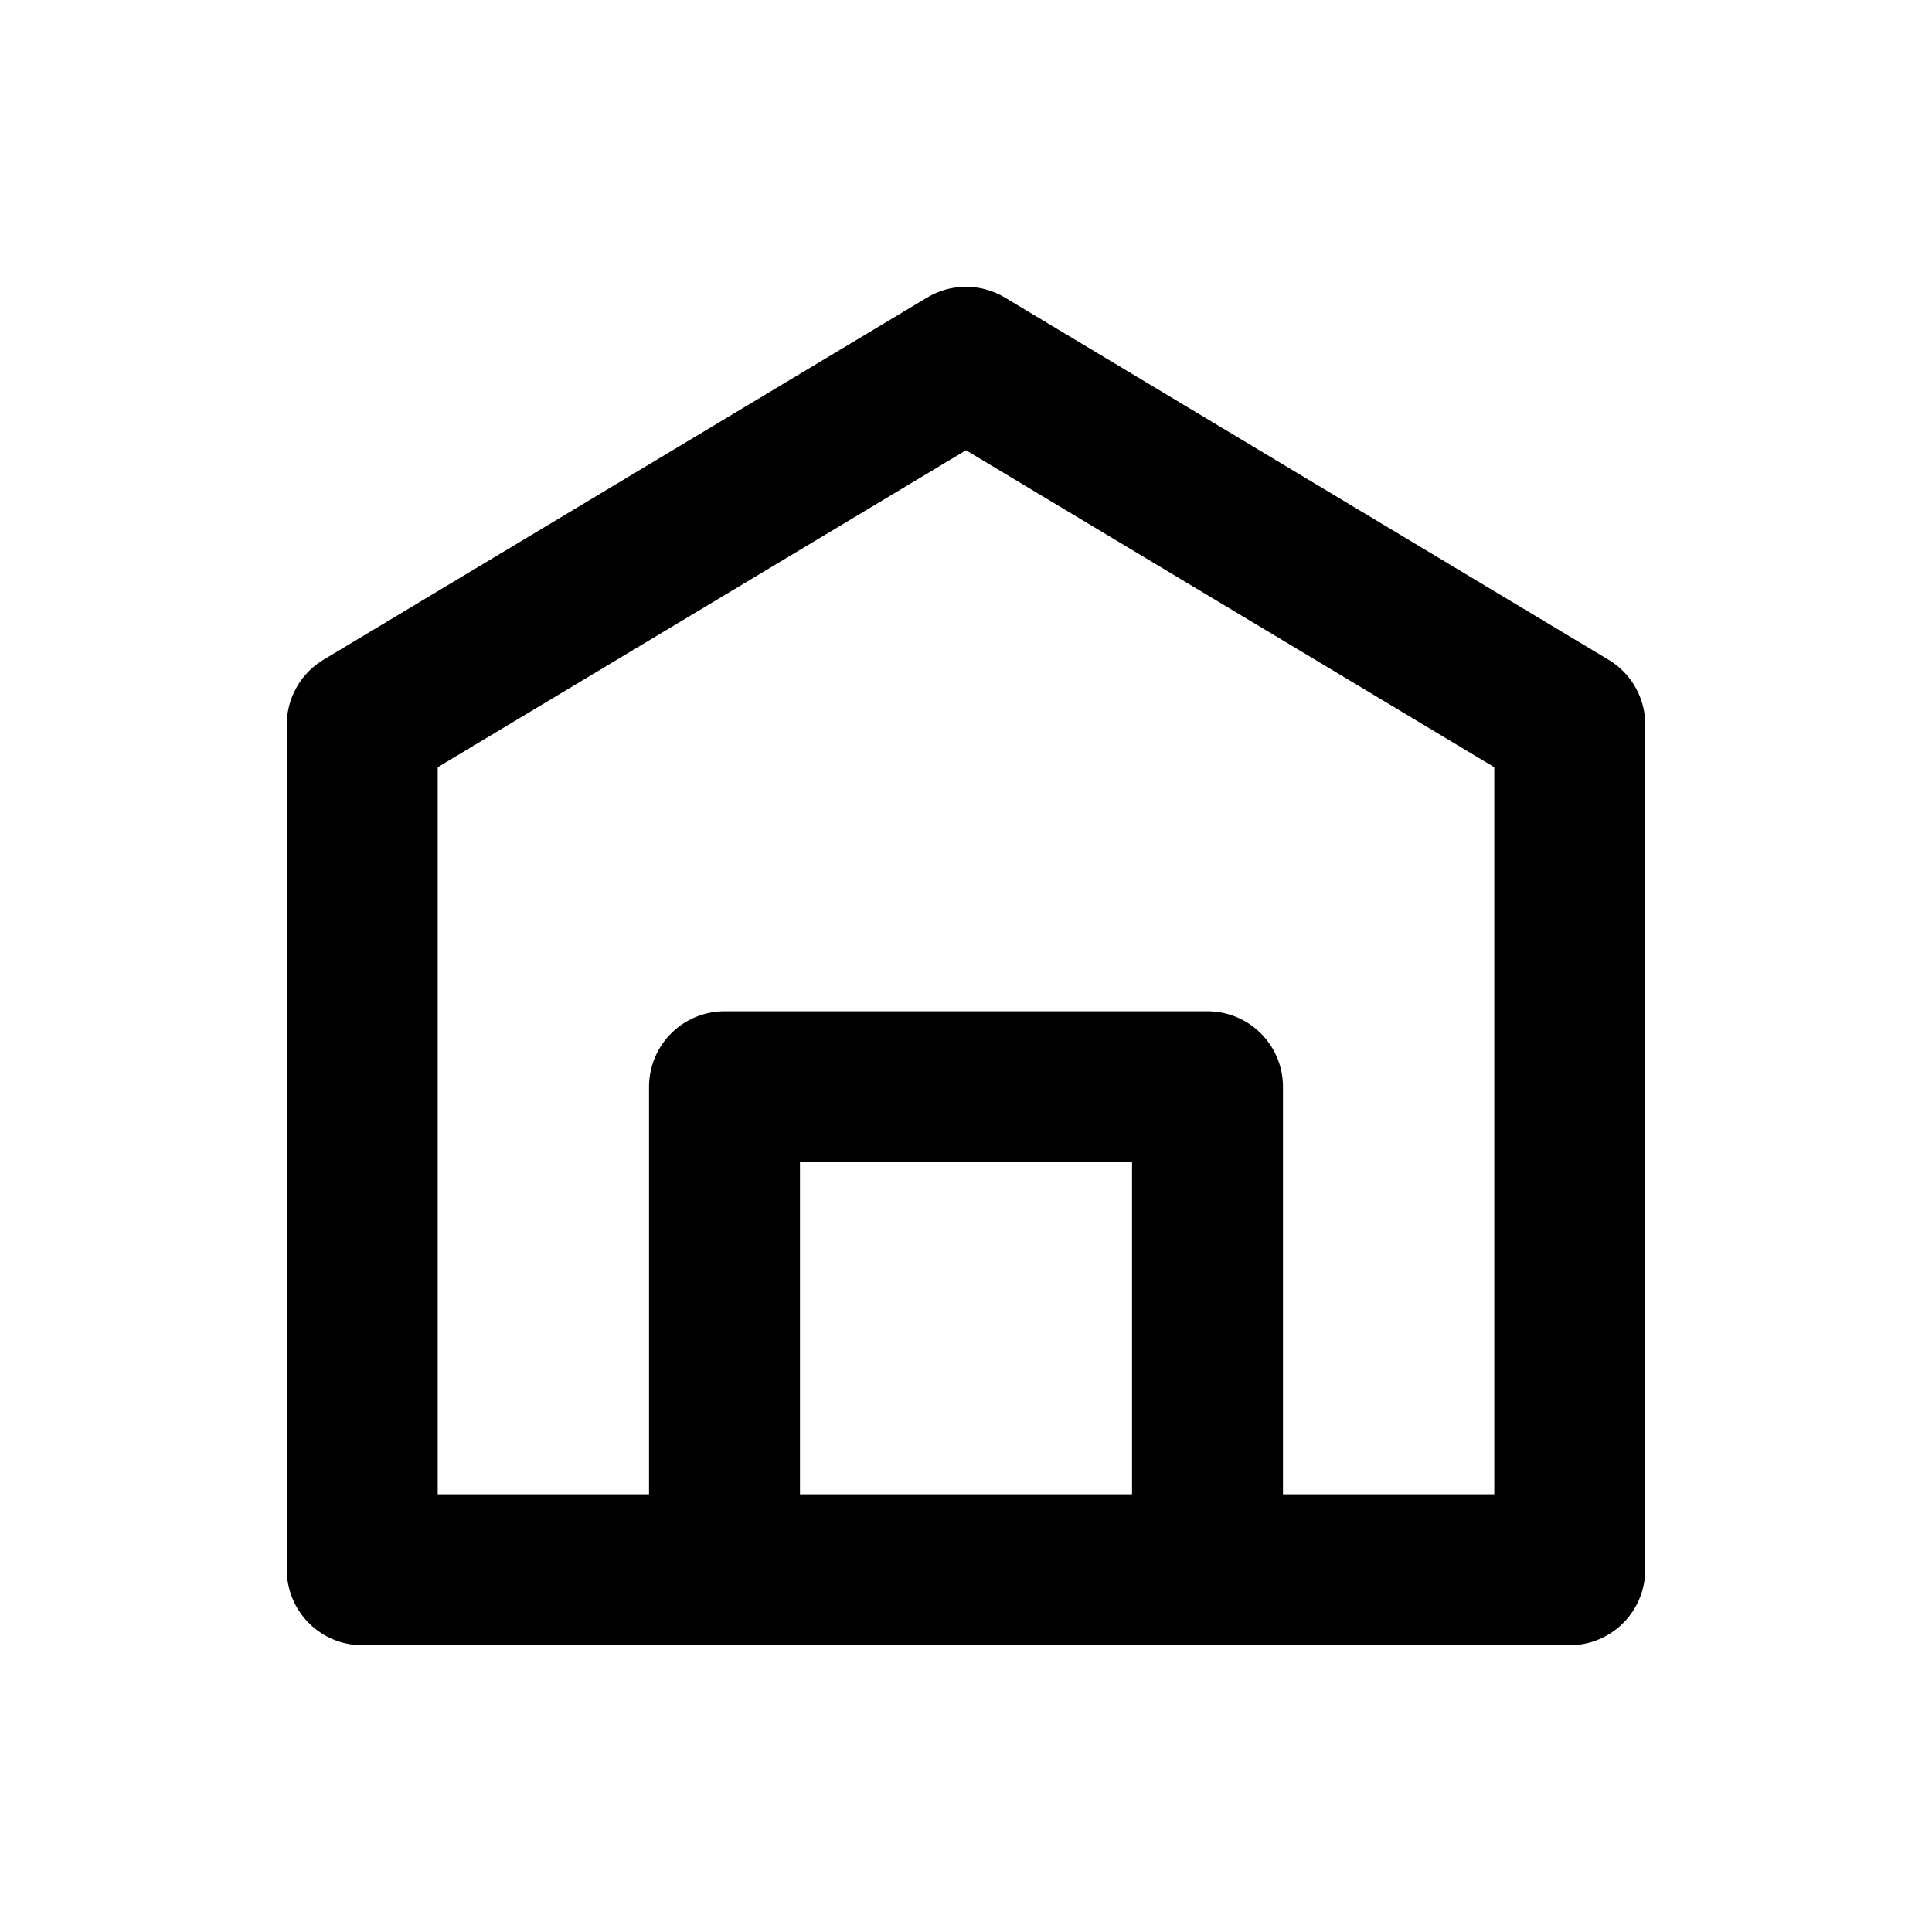
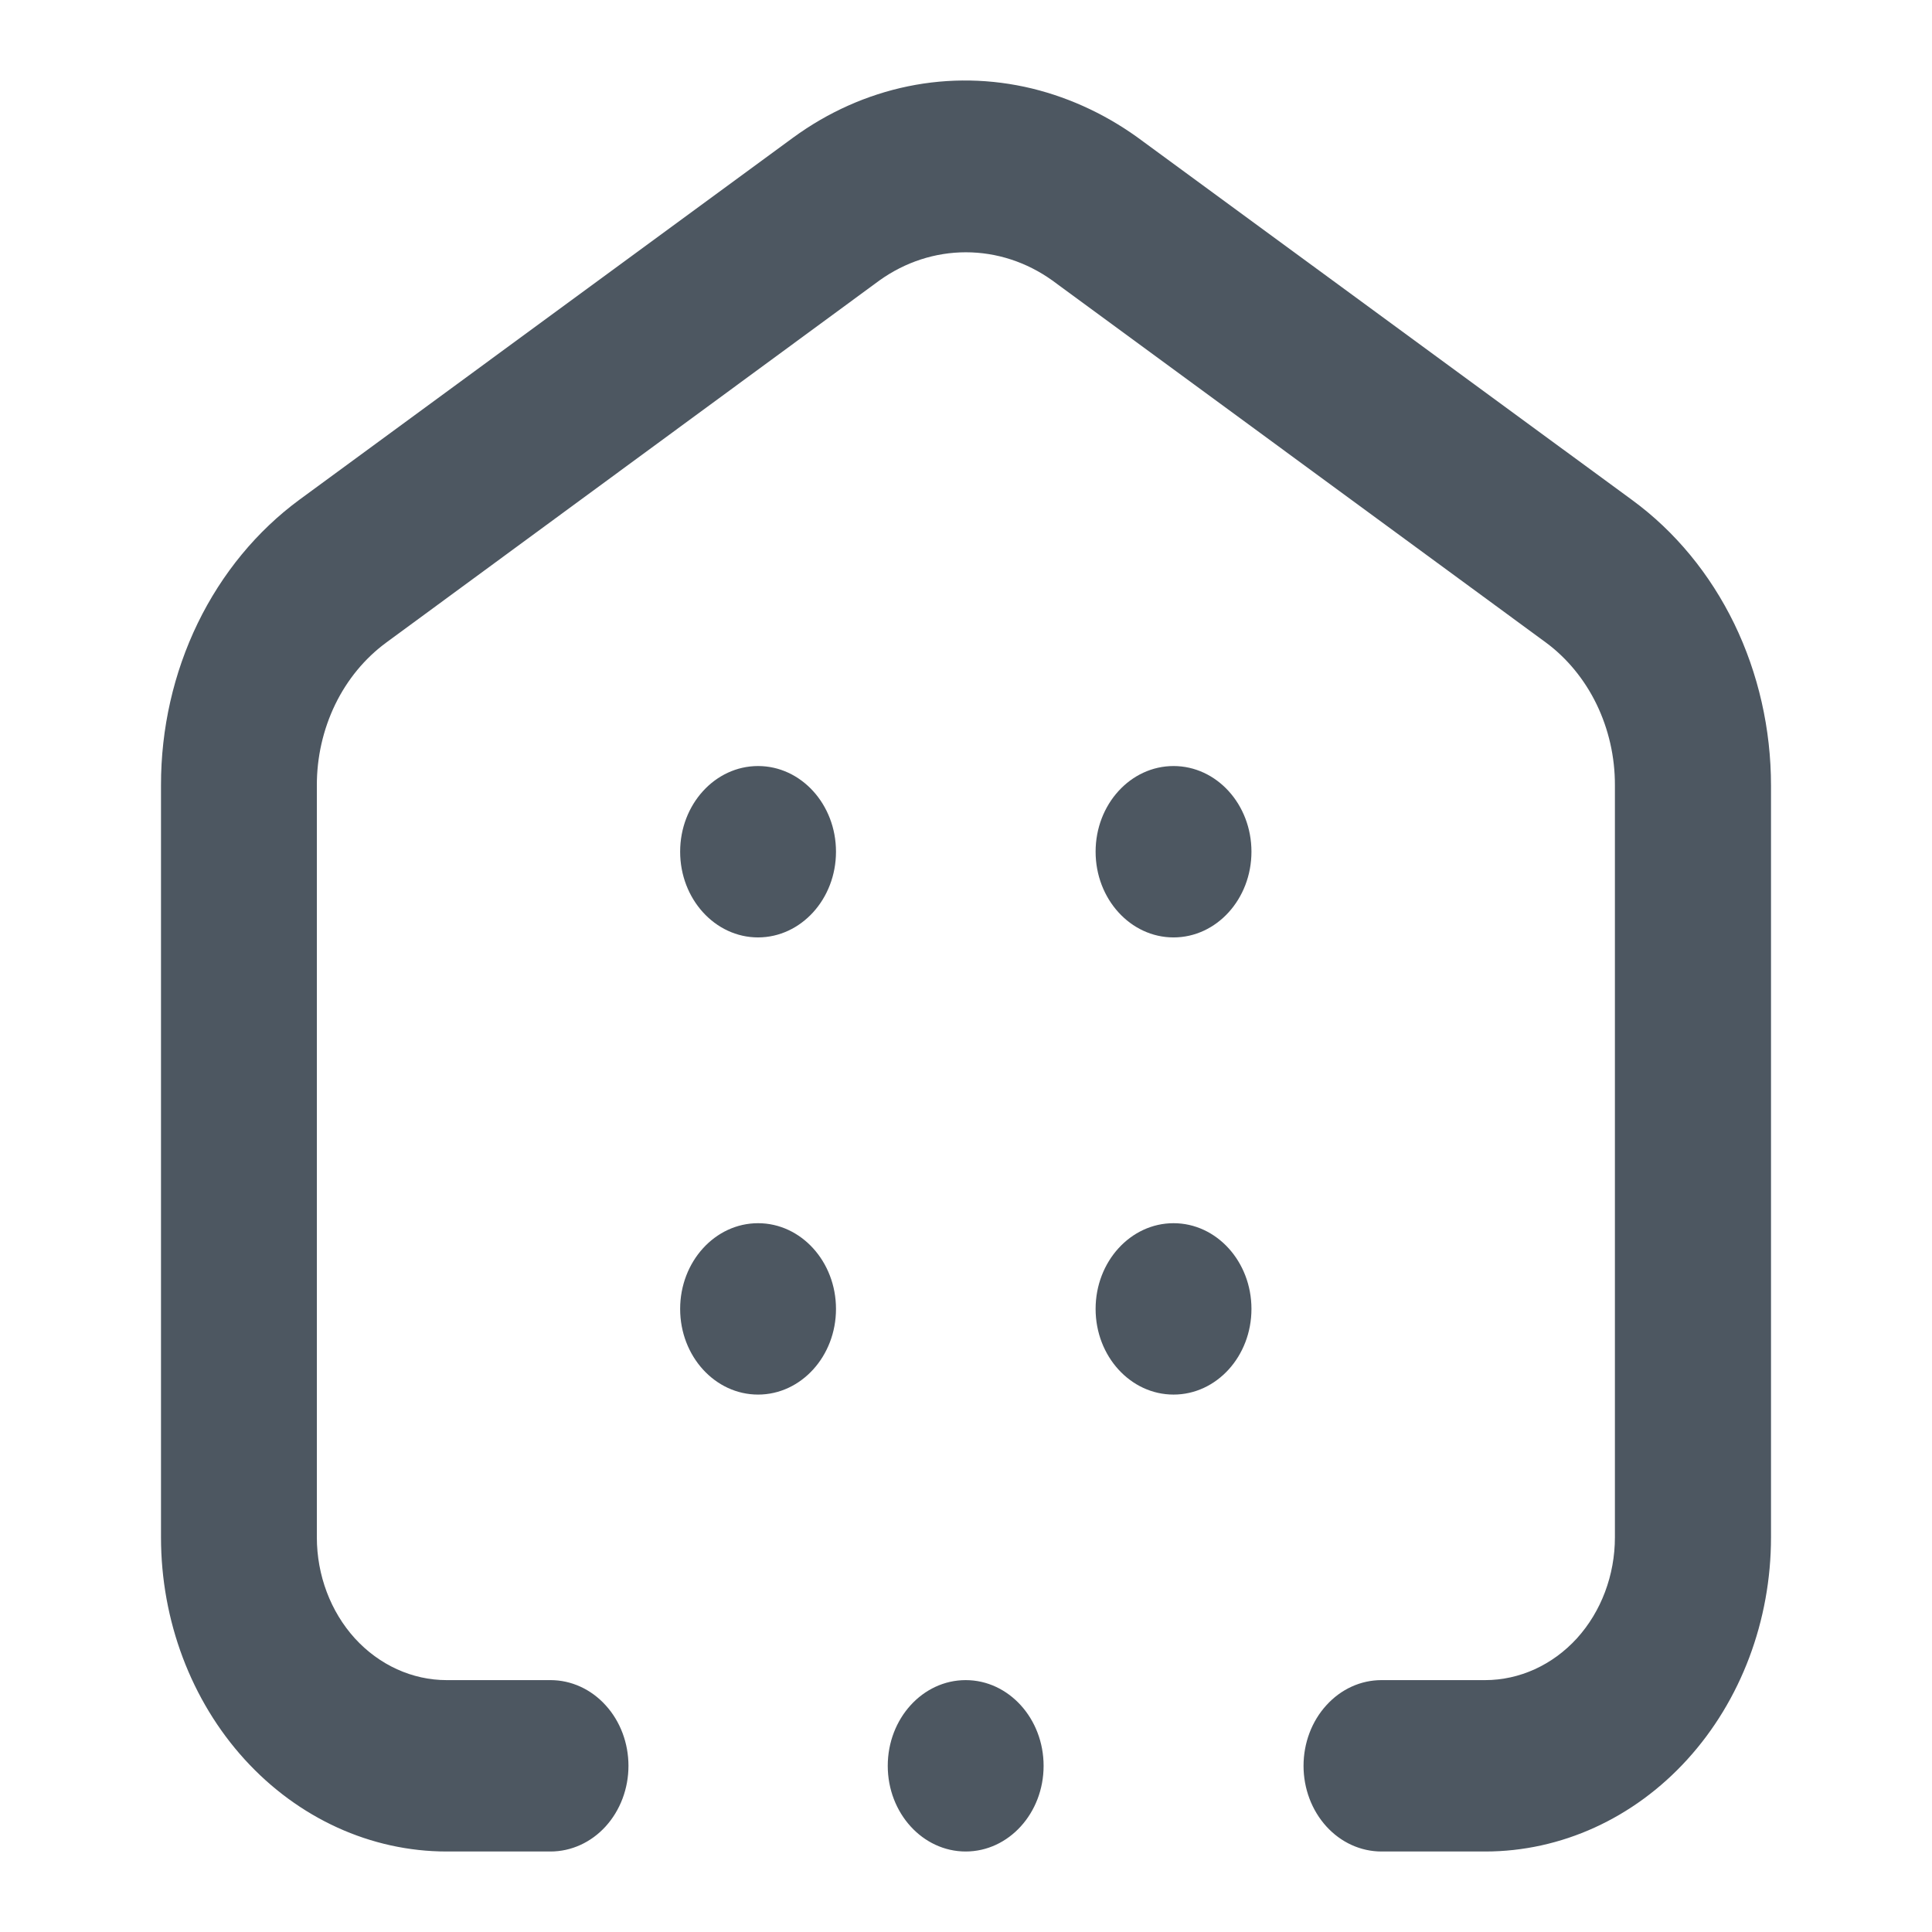
- <svg xmlns="http://www.w3.org/2000/svg" width="16" height="16" viewBox="0 0 16 16" fill="none">
-   <path d="M3 13V6l5-3 5 3v7H3Z" stroke="currentColor" stroke-width="1.25" stroke-linejoin="round" />
-   <path d="M6 13V9h4v4" stroke="currentColor" stroke-width="1.25" stroke-linejoin="round" />
+ <svg xmlns="http://www.w3.org/2000/svg" width="24" height="24" viewBox="0 0 24 24" fill="none">
+   <path d="M11.28 1.072C11.791 0.967 12.315 0.977 12.822 1.1C13.316 1.221 13.785 1.445 14.203 1.76L20.277 6.213C20.808 6.602 21.242 7.129 21.543 7.747C21.843 8.365 22 9.057 22 9.758V19.097C22 20.132 21.626 21.125 20.961 21.856C20.296 22.588 19.392 23 18.451 23H17.161C16.904 23 16.658 22.888 16.477 22.689C16.295 22.489 16.193 22.218 16.193 21.936C16.193 21.653 16.295 21.382 16.477 21.183C16.658 20.983 16.904 20.871 17.161 20.871H18.448C18.876 20.871 19.286 20.684 19.589 20.352C19.891 20.019 20.061 19.567 20.061 19.097V9.754C20.062 9.403 19.983 9.058 19.833 8.748C19.683 8.439 19.465 8.174 19.2 7.979L13.071 3.483C12.752 3.255 12.379 3.134 11.998 3.134C11.617 3.134 11.245 3.255 10.926 3.483L4.797 7.983C4.532 8.178 4.314 8.442 4.164 8.751C4.014 9.061 3.935 9.407 3.936 9.758V19.097C3.936 19.567 4.106 20.019 4.408 20.352C4.711 20.684 5.121 20.871 5.549 20.871H6.839C7.095 20.871 7.342 20.983 7.523 21.183C7.705 21.382 7.807 21.653 7.807 21.936C7.807 22.218 7.705 22.489 7.523 22.689C7.342 22.888 7.095 23 6.839 23H5.549C4.608 23 3.705 22.588 3.039 21.856C2.374 21.125 2 20.132 2 19.097V9.754C1.999 9.052 2.156 8.361 2.456 7.742C2.757 7.123 3.192 6.595 3.723 6.205L9.852 1.71C10.284 1.394 10.77 1.177 11.28 1.072ZM11.996 20.871C12.53 20.871 12.964 21.348 12.964 21.936C12.964 22.523 12.531 23 11.996 23C11.462 23 11.028 22.523 11.028 21.936C11.028 21.348 11.462 20.871 11.996 20.871ZM9.417 15.195C9.951 15.195 10.385 15.672 10.385 16.26C10.385 16.848 9.951 17.324 9.417 17.324C8.883 17.324 8.449 16.848 8.449 16.26C8.449 15.672 8.883 15.195 9.417 15.195ZM14.578 15.195C15.113 15.195 15.546 15.672 15.546 16.26C15.546 16.848 15.113 17.324 14.578 17.324C14.044 17.324 13.61 16.848 13.61 16.26C13.61 15.672 14.044 15.195 14.578 15.195ZM9.417 9.516C9.951 9.516 10.385 9.992 10.385 10.58C10.385 11.168 9.951 11.644 9.417 11.645C8.883 11.645 8.449 11.168 8.449 10.58C8.449 9.992 8.883 9.516 9.417 9.516ZM14.578 9.516C15.113 9.516 15.546 9.992 15.546 10.58C15.546 11.168 15.113 11.645 14.578 11.645C14.044 11.645 13.61 11.168 13.61 10.58C13.61 9.992 14.044 9.516 14.578 9.516Z" fill="#4D5761" />
</svg>
